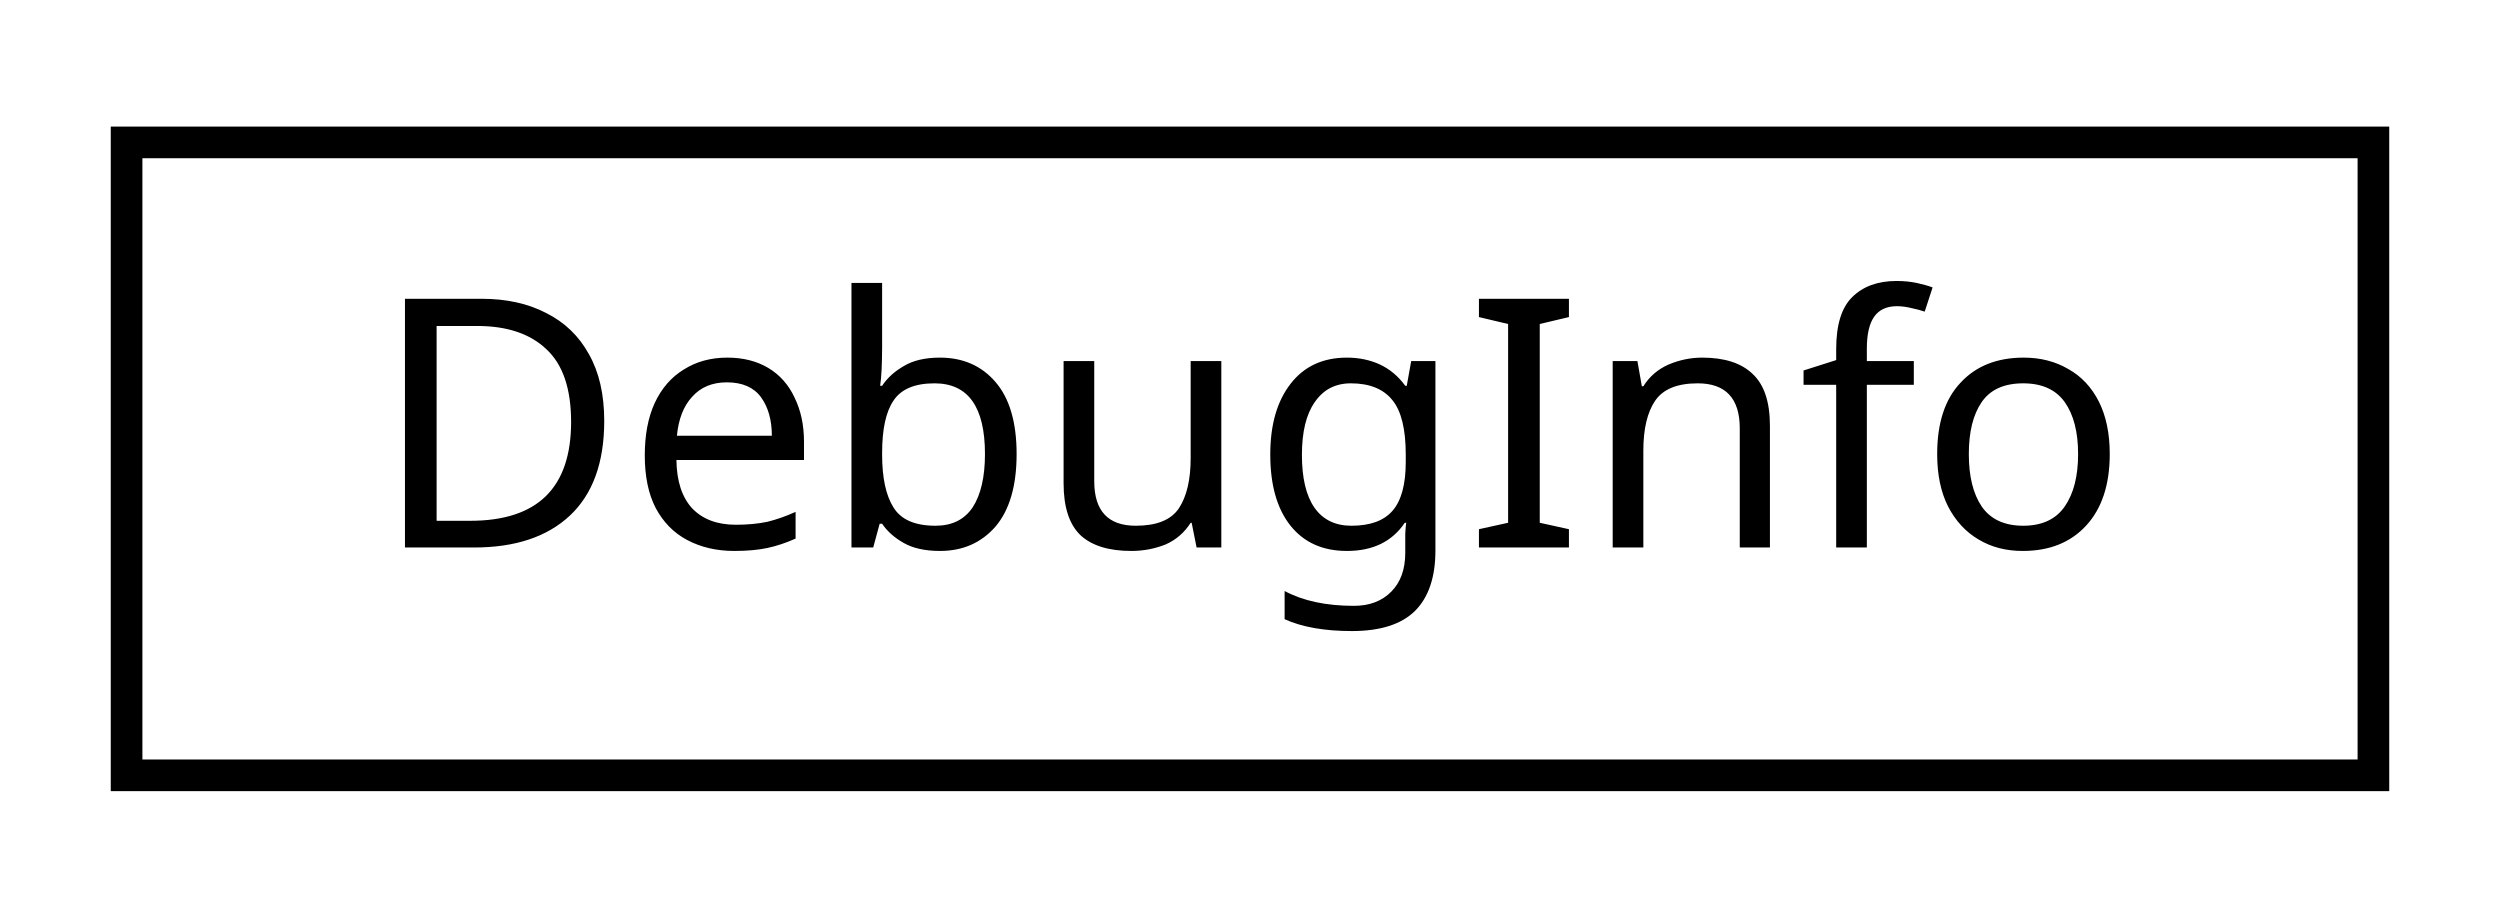
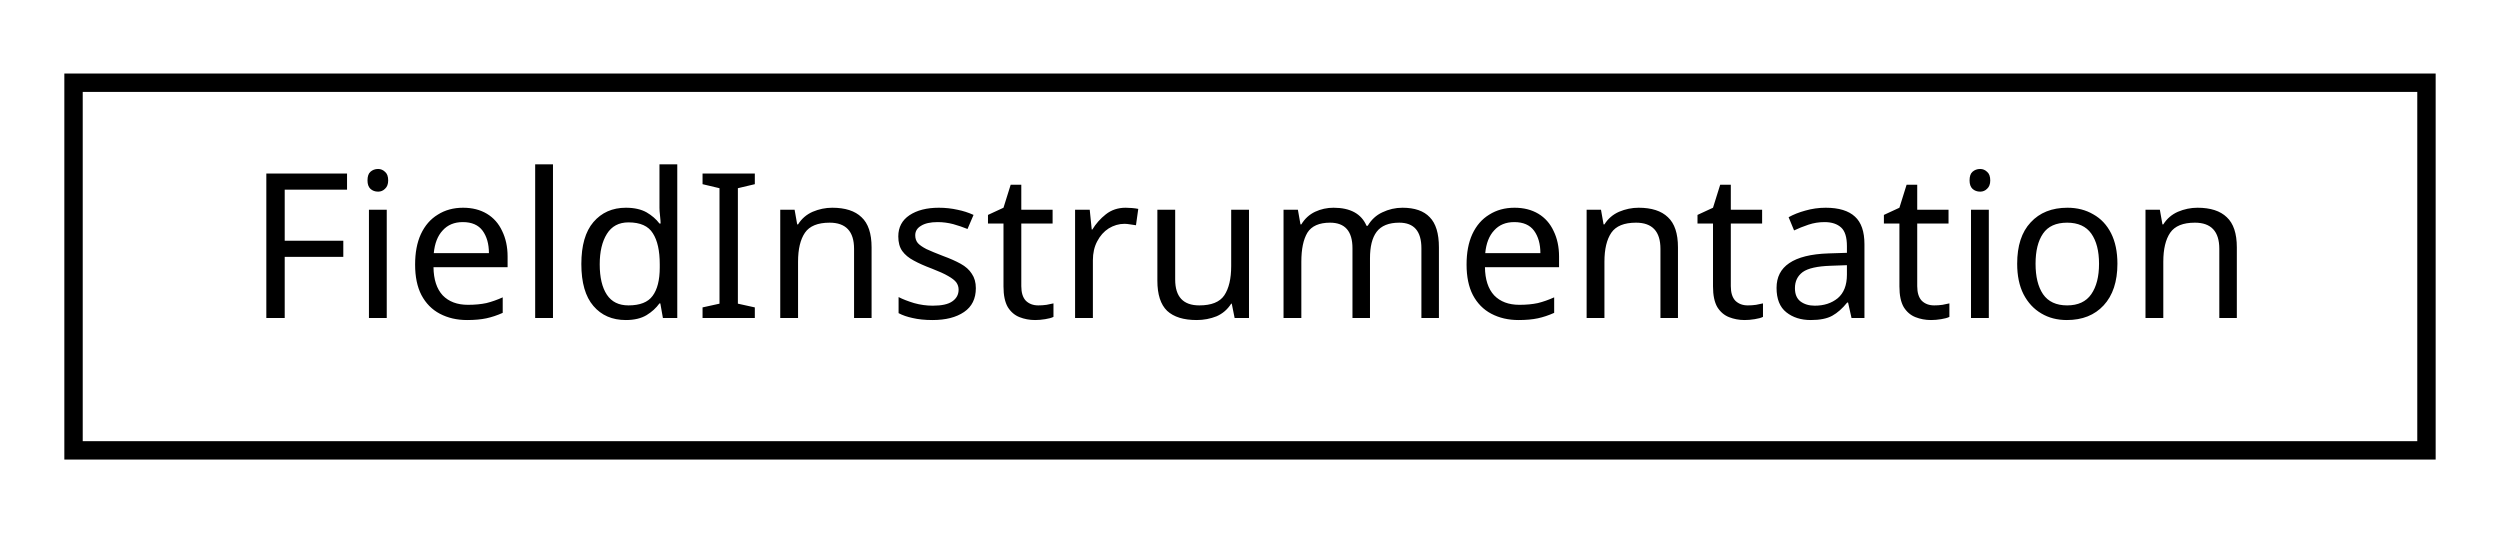
- <svg xmlns="http://www.w3.org/2000/svg" xmlns:xlink="http://www.w3.org/1999/xlink" width="79pt" height="29pt" viewBox="0.00 0.00 79.00 29.00">
+ <svg xmlns="http://www.w3.org/2000/svg" xmlns:xlink="http://www.w3.org/1999/xlink" width="136pt" height="29pt" viewBox="0.00 0.00 136.00 29.00">
  <g id="graph0" class="graph" transform="scale(1 1) rotate(0) translate(4 25)">
    <g id="node1" class="node">
      <g id="a_node1">
-         <a xlink:href="classloom_1_1DebugInfo.html" target="_top" xlink:title="Class for finding LLVM debug information within a Module. ">
-           <polygon fill="none" stroke="black" points="0,-0.5 0,-20.5 71,-20.5 71,-0.5 0,-0.5" />
-           <text text-anchor="middle" x="35.5" y="-7.7" font-family="Avenir-Book" font-size="11.00">DebugInfo</text>
+         <a xlink:href="structFieldInstrumentation.html" target="_top" xlink:title="A description of how to instrument a function. ">
+           <polygon fill="none" stroke="black" points="0,-0.5 0,-20.5 128,-20.5 128,-0.5 0,-0.5" />
+           <text text-anchor="middle" x="64" y="-7.7" font-family="Avenir-Book" font-size="11.00">FieldInstrumentation</text>
        </a>
      </g>
    </g>
  </g>
</svg>
